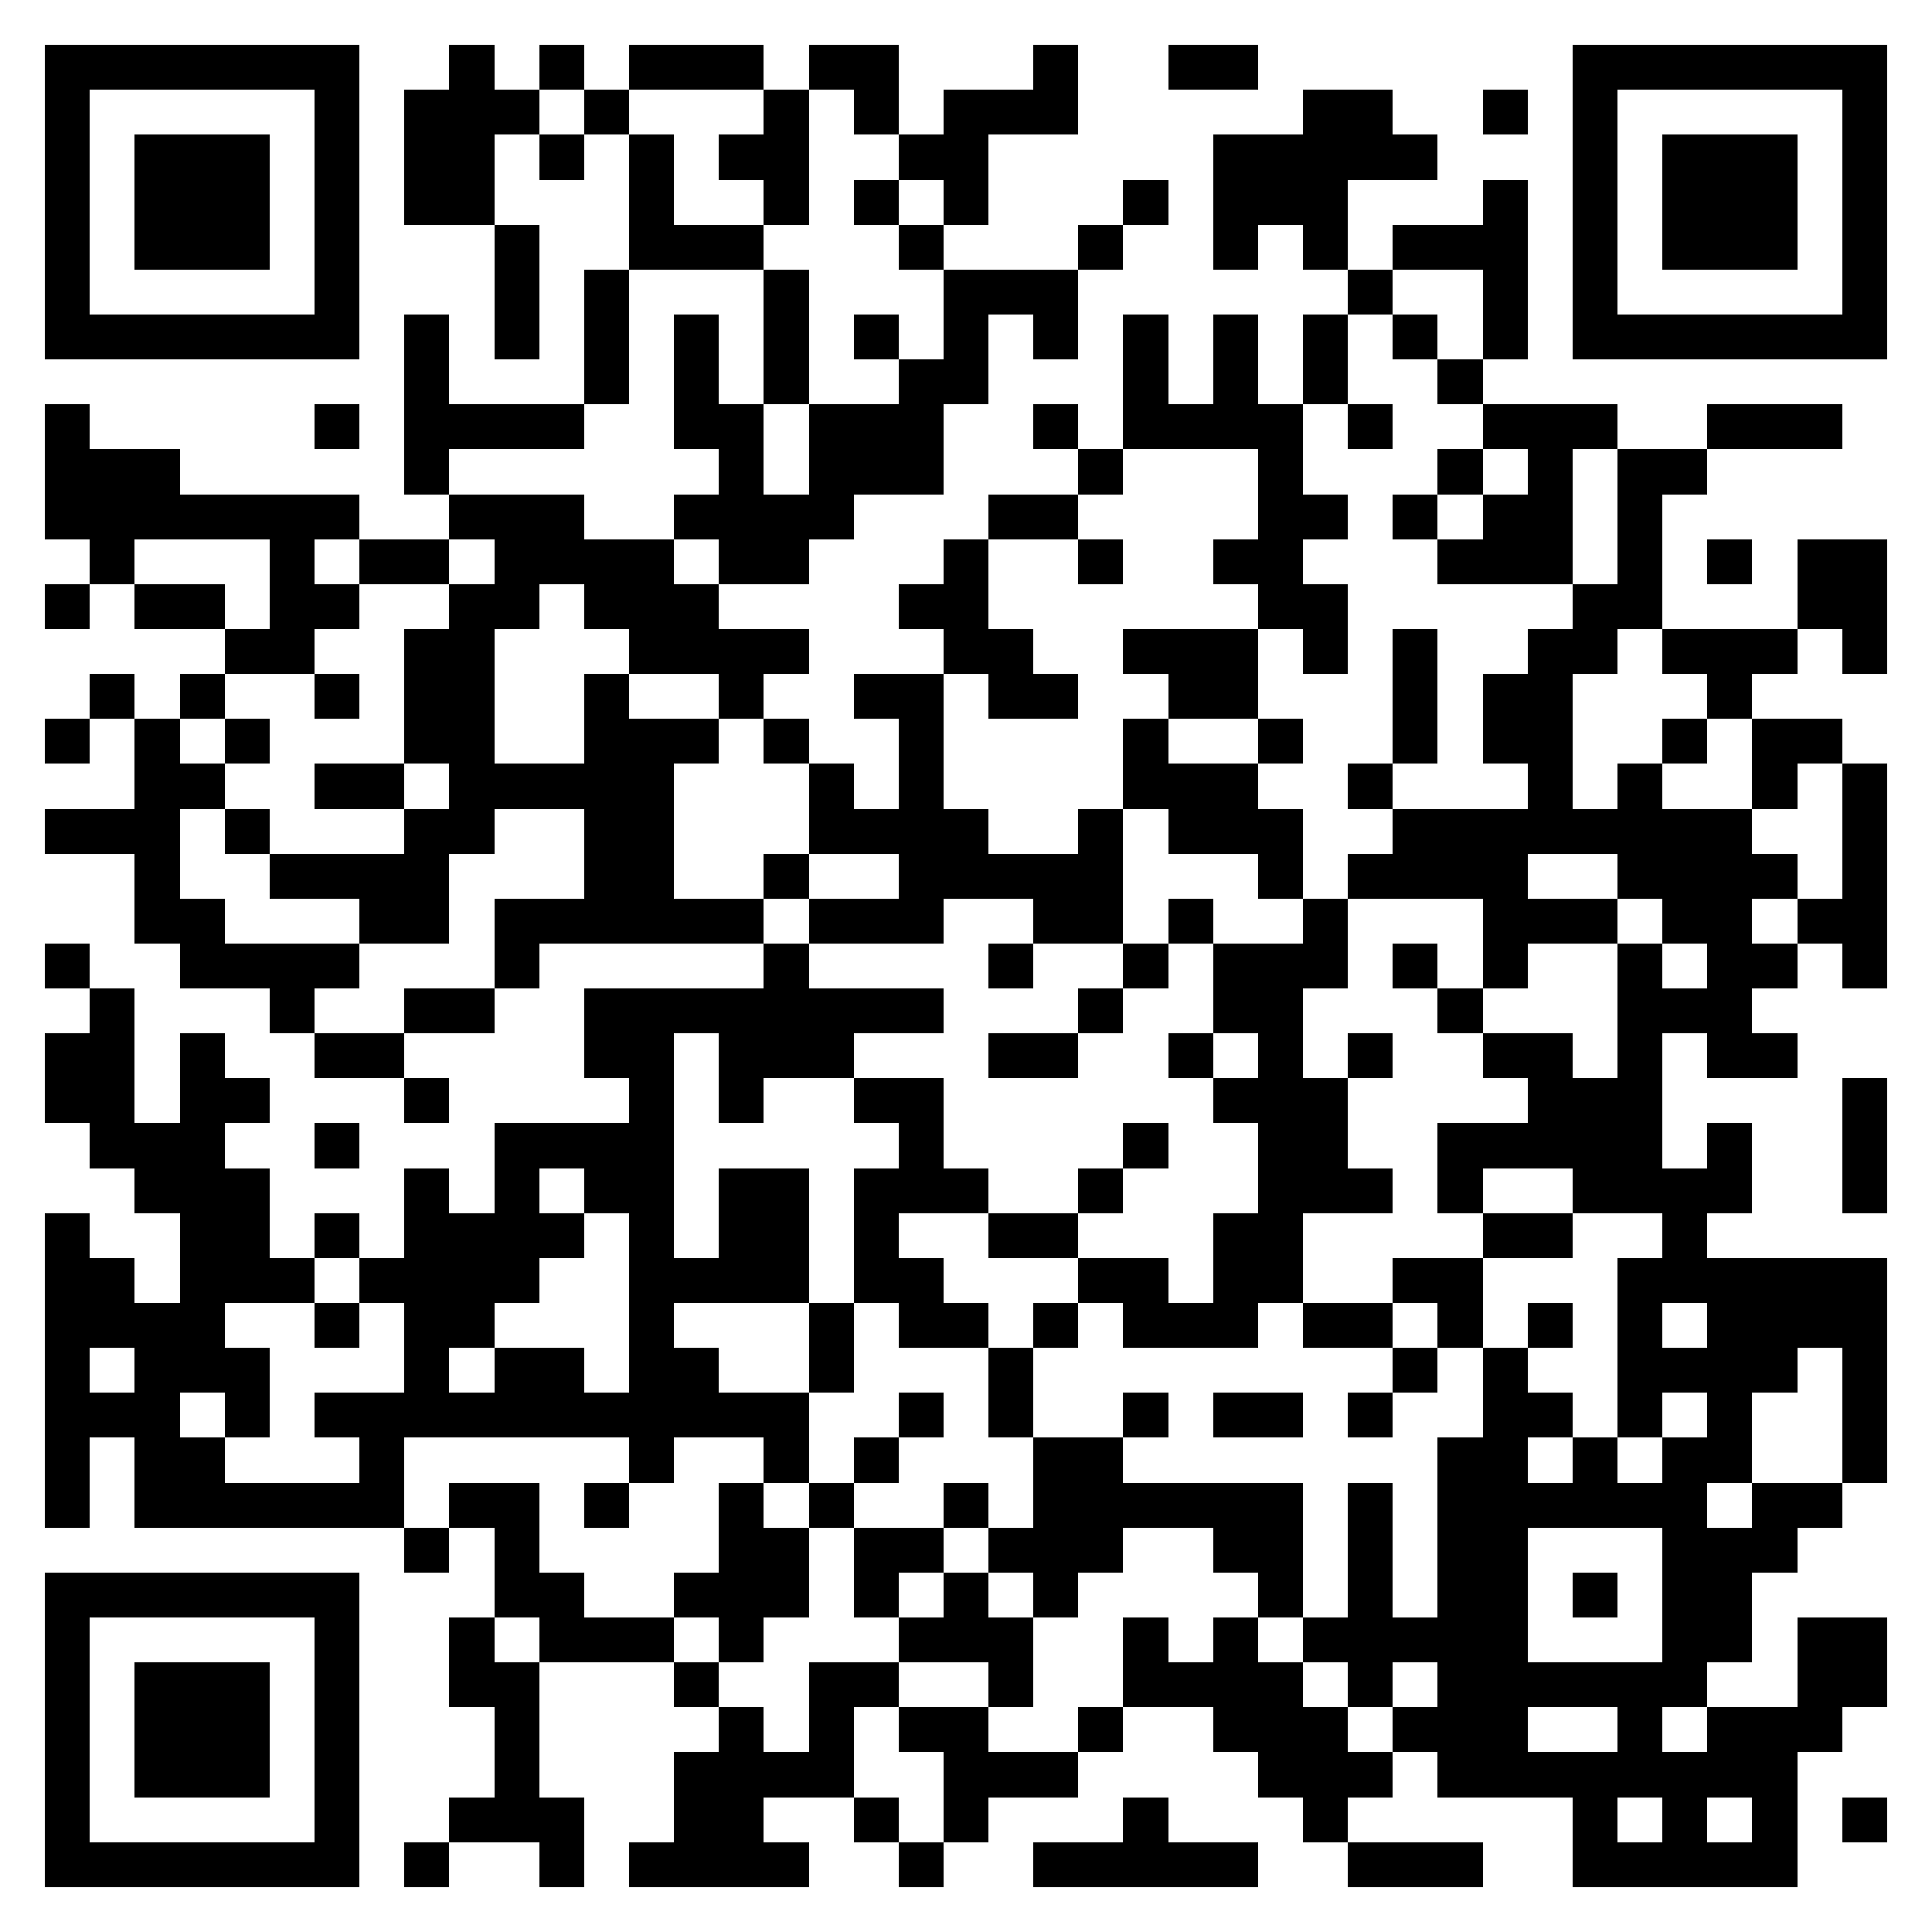
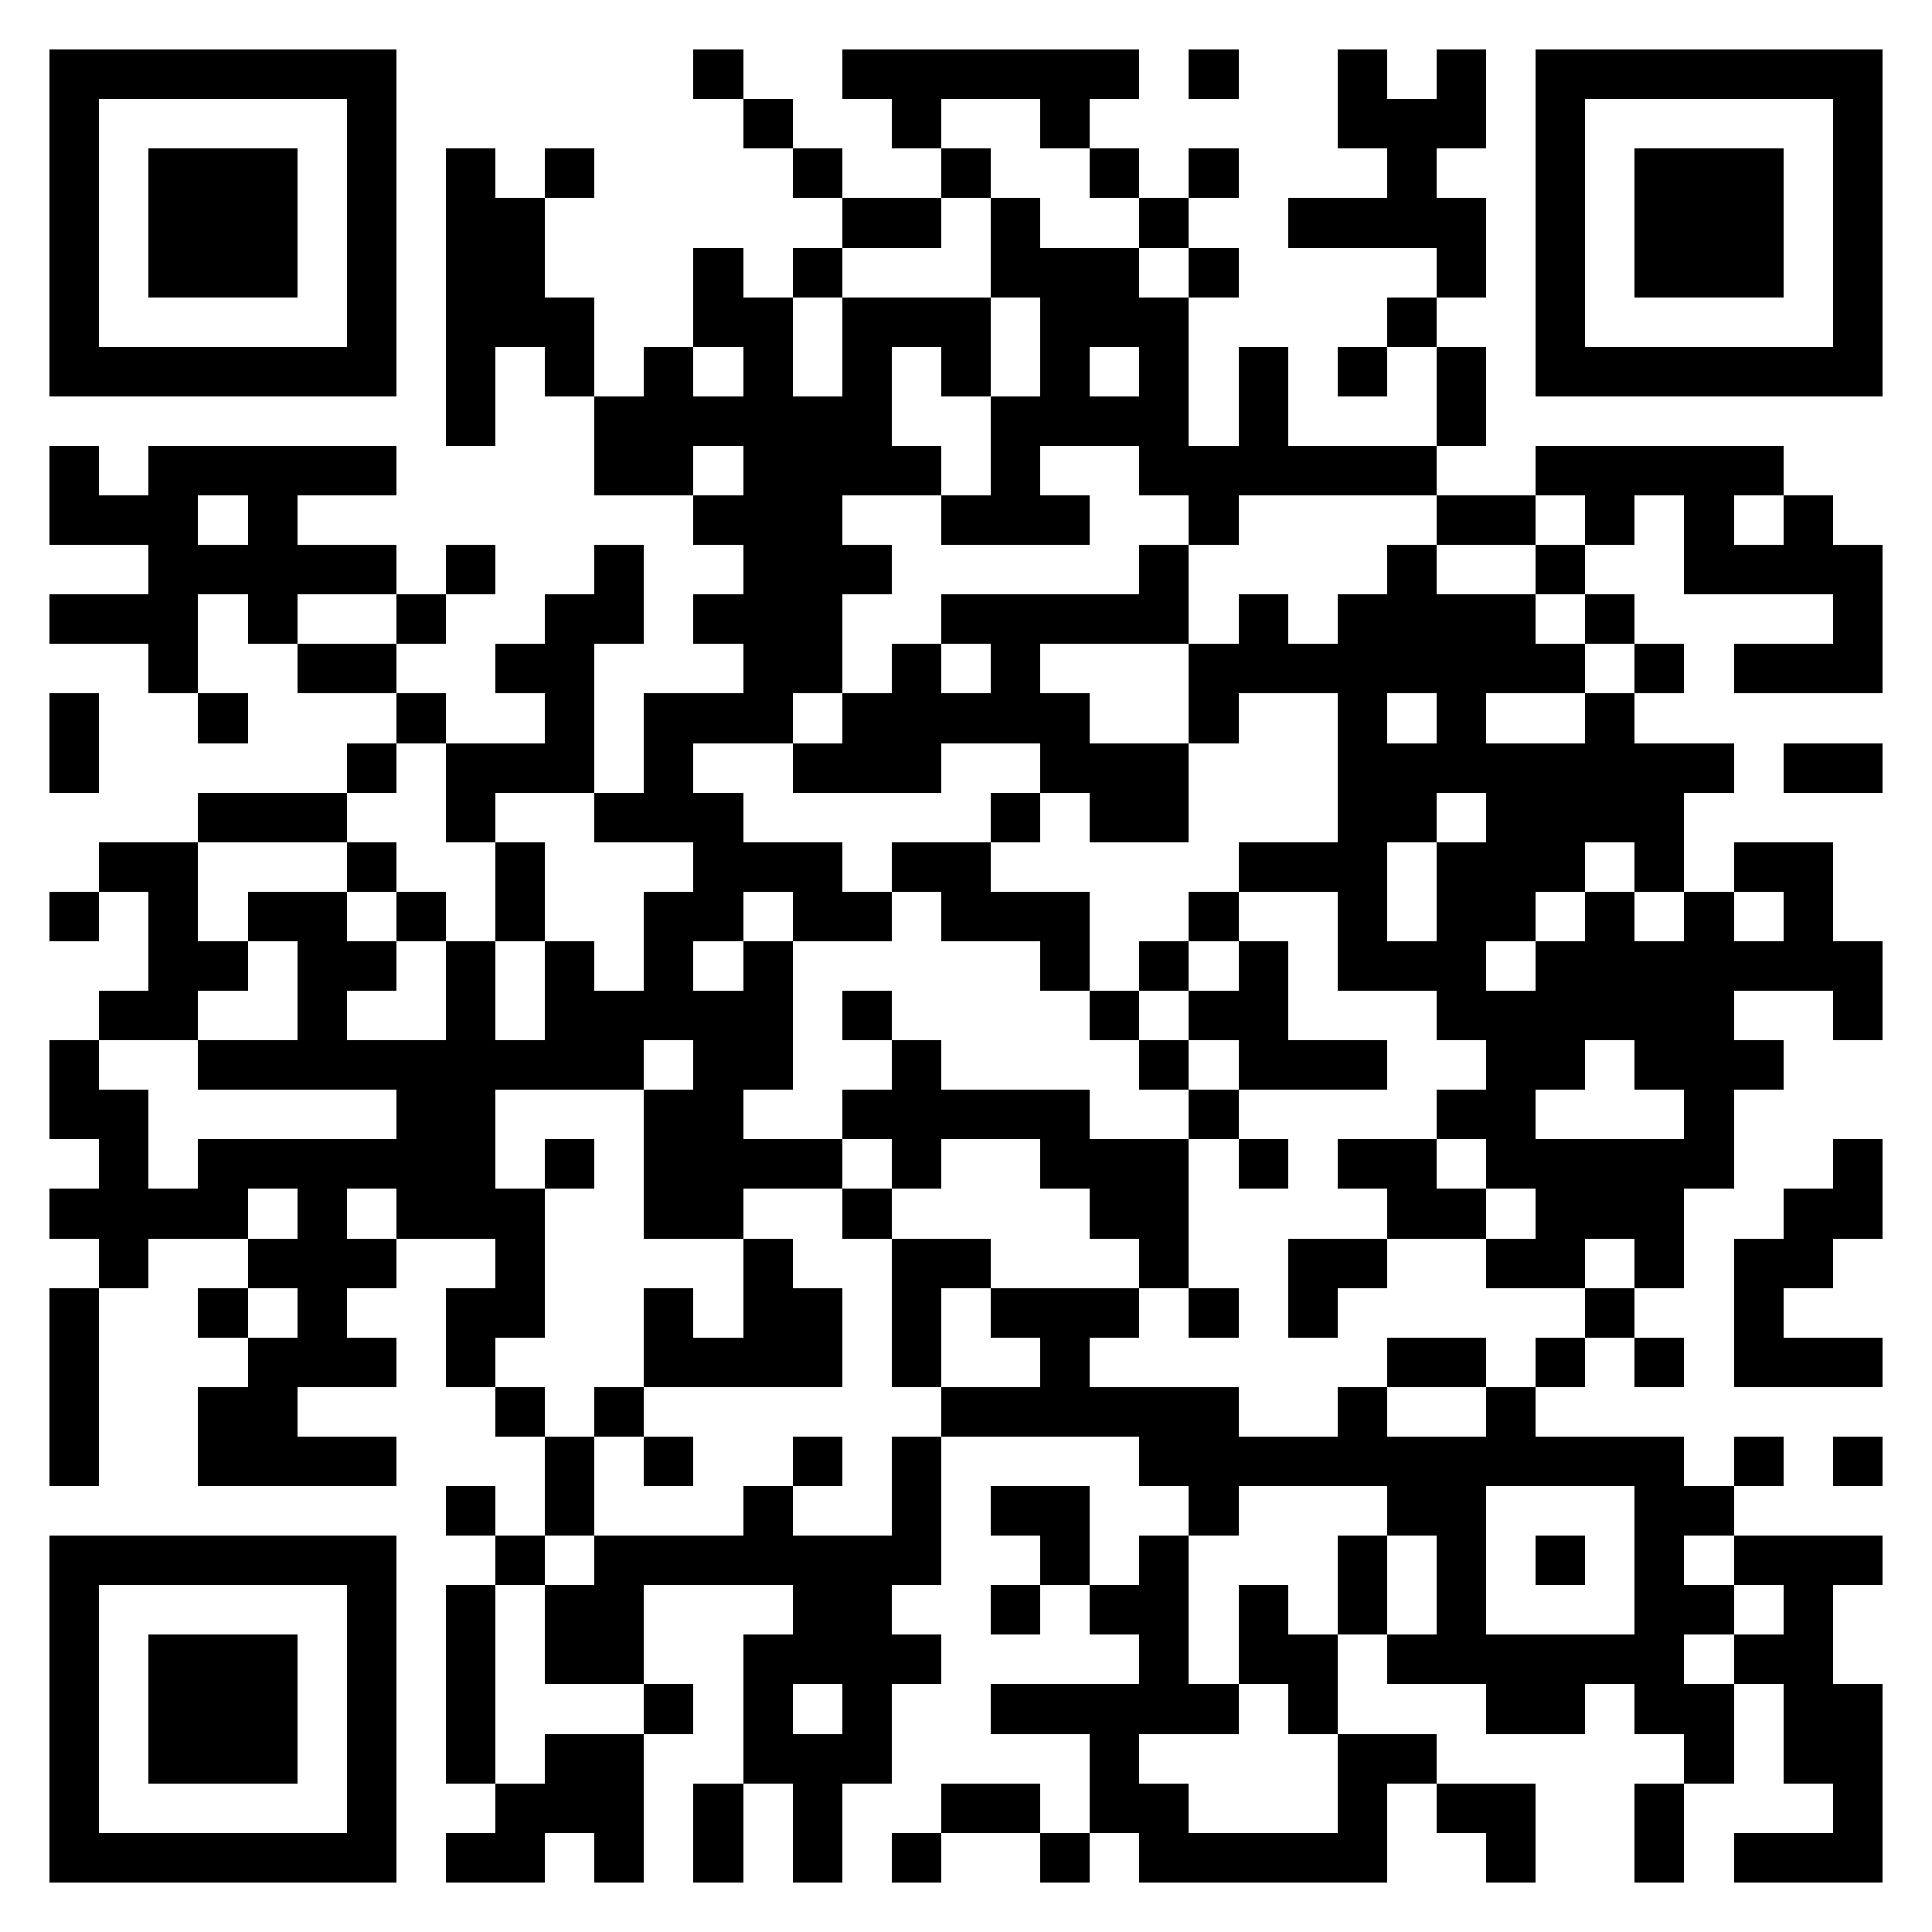
- <svg xmlns="http://www.w3.org/2000/svg" viewBox="0 0 43 43" shape-rendering="crispEdges">
-   <path fill="#ffffff" d="M0 0h43v43H0z" />
-   <path stroke="#000000" d="M1 1.5h7m2 0h1m1 0h1m1 0h3m1 0h2m3 0h1m2 0h2m7 0h7M1 2.5h1m5 0h1m1 0h3m1 0h1m3 0h1m1 0h1m1 0h3m5 0h2m2 0h1m1 0h1m5 0h1M1 3.5h1m1 0h3m1 0h1m1 0h2m1 0h1m1 0h1m1 0h2m2 0h2m5 0h5m3 0h1m1 0h3m1 0h1M1 4.5h1m1 0h3m1 0h1m1 0h2m3 0h1m2 0h1m1 0h1m1 0h1m3 0h1m1 0h3m3 0h1m1 0h1m1 0h3m1 0h1M1 5.5h1m1 0h3m1 0h1m3 0h1m2 0h3m3 0h1m3 0h1m2 0h1m1 0h1m1 0h3m1 0h1m1 0h3m1 0h1M1 6.5h1m5 0h1m3 0h1m1 0h1m3 0h1m3 0h3m6 0h1m2 0h1m1 0h1m5 0h1M1 7.5h7m1 0h1m1 0h1m1 0h1m1 0h1m1 0h1m1 0h1m1 0h1m1 0h1m1 0h1m1 0h1m1 0h1m1 0h1m1 0h1m1 0h7M9 8.5h1m3 0h1m1 0h1m1 0h1m2 0h2m3 0h1m1 0h1m1 0h1m2 0h1M1 9.5h1m5 0h1m1 0h4m2 0h2m1 0h3m2 0h1m1 0h4m1 0h1m2 0h3m2 0h3M1 10.5h3m5 0h1m6 0h1m1 0h3m3 0h1m3 0h1m3 0h1m1 0h1m1 0h2M1 11.5h7m2 0h3m2 0h4m3 0h2m4 0h2m1 0h1m1 0h2m1 0h1M2 12.5h1m3 0h1m1 0h2m1 0h4m1 0h2m3 0h1m2 0h1m2 0h2m3 0h3m1 0h1m1 0h1m1 0h2M1 13.5h1m1 0h2m1 0h2m2 0h2m1 0h3m4 0h2m6 0h2m5 0h2m3 0h2M5 14.5h2m2 0h2m3 0h4m3 0h2m2 0h3m1 0h1m1 0h1m2 0h2m1 0h3m1 0h1M2 15.5h1m1 0h1m2 0h1m1 0h2m2 0h1m2 0h1m2 0h2m1 0h2m2 0h2m3 0h1m1 0h2m3 0h1M1 16.5h1m1 0h1m1 0h1m3 0h2m2 0h3m1 0h1m2 0h1m4 0h1m2 0h1m2 0h1m1 0h2m2 0h1m1 0h2M3 17.5h2m2 0h2m1 0h5m3 0h1m1 0h1m4 0h3m2 0h1m3 0h1m1 0h1m2 0h1m1 0h1M1 18.5h3m1 0h1m3 0h2m2 0h2m3 0h4m2 0h1m1 0h3m2 0h8m2 0h1M3 19.5h1m2 0h4m3 0h2m2 0h1m2 0h5m3 0h1m1 0h4m2 0h4m1 0h1M3 20.5h2m3 0h2m1 0h6m1 0h3m2 0h2m1 0h1m2 0h1m3 0h3m1 0h2m1 0h2M1 21.5h1m2 0h4m3 0h1m5 0h1m4 0h1m2 0h1m1 0h3m1 0h1m1 0h1m2 0h1m1 0h2m1 0h1M2 22.5h1m3 0h1m2 0h2m2 0h8m3 0h1m2 0h2m3 0h1m3 0h3M1 23.5h2m1 0h1m2 0h2m4 0h2m1 0h3m3 0h2m2 0h1m1 0h1m1 0h1m2 0h2m1 0h1m1 0h2M1 24.5h2m1 0h2m3 0h1m4 0h1m1 0h1m2 0h2m6 0h3m4 0h3m4 0h1M2 25.5h3m2 0h1m3 0h4m5 0h1m4 0h1m2 0h2m2 0h5m1 0h1m2 0h1M3 26.5h3m3 0h1m1 0h1m1 0h2m1 0h2m1 0h3m2 0h1m3 0h3m1 0h1m2 0h4m2 0h1M1 27.5h1m2 0h2m1 0h1m1 0h4m1 0h1m1 0h2m1 0h1m2 0h2m3 0h2m4 0h2m2 0h1M1 28.5h2m1 0h3m1 0h4m2 0h4m1 0h2m3 0h2m1 0h2m2 0h2m3 0h6M1 29.5h4m2 0h1m1 0h2m3 0h1m3 0h1m1 0h2m1 0h1m1 0h3m1 0h2m1 0h1m1 0h1m1 0h1m1 0h4M1 30.5h1m1 0h3m3 0h1m1 0h2m1 0h2m2 0h1m3 0h1m8 0h1m1 0h1m2 0h4m1 0h1M1 31.5h3m1 0h1m1 0h11m2 0h1m1 0h1m2 0h1m1 0h2m1 0h1m2 0h2m1 0h1m1 0h1m2 0h1M1 32.5h1m1 0h2m3 0h1m5 0h1m2 0h1m1 0h1m3 0h2m7 0h2m1 0h1m1 0h2m2 0h1M1 33.5h1m1 0h6m1 0h2m1 0h1m2 0h1m1 0h1m2 0h1m1 0h6m1 0h1m1 0h6m1 0h2M9 34.5h1m1 0h1m4 0h2m1 0h2m1 0h3m2 0h2m1 0h1m1 0h2m3 0h3M1 35.5h7m3 0h2m2 0h3m1 0h1m1 0h1m1 0h1m4 0h1m1 0h1m1 0h2m1 0h1m1 0h2M1 36.5h1m5 0h1m2 0h1m1 0h3m1 0h1m3 0h3m2 0h1m1 0h1m1 0h5m3 0h2m1 0h2M1 37.5h1m1 0h3m1 0h1m2 0h2m3 0h1m2 0h2m2 0h1m2 0h4m1 0h1m1 0h6m2 0h2M1 38.5h1m1 0h3m1 0h1m3 0h1m4 0h1m1 0h1m1 0h2m2 0h1m2 0h3m1 0h3m2 0h1m1 0h3M1 39.5h1m1 0h3m1 0h1m3 0h1m3 0h4m2 0h3m4 0h3m1 0h8M1 40.5h1m5 0h1m2 0h3m2 0h2m2 0h1m1 0h1m3 0h1m3 0h1m5 0h1m1 0h1m1 0h1m1 0h1M1 41.5h7m1 0h1m2 0h1m1 0h4m2 0h1m2 0h5m2 0h3m2 0h5" />
+ <svg xmlns="http://www.w3.org/2000/svg" viewBox="0 0 39 39" shape-rendering="crispEdges">
+   <path fill="#ffffff" d="M0 0h39v39H0z" />
+   <path stroke="#000000" d="M1 1.5h7m6 0h1m2 0h6m1 0h1m2 0h1m1 0h1m1 0h7M1 2.5h1m5 0h1m7 0h1m2 0h1m2 0h1m5 0h3m1 0h1m5 0h1M1 3.5h1m1 0h3m1 0h1m1 0h1m1 0h1m4 0h1m2 0h1m2 0h1m1 0h1m3 0h1m2 0h1m1 0h3m1 0h1M1 4.5h1m1 0h3m1 0h1m1 0h2m6 0h2m1 0h1m2 0h1m2 0h4m1 0h1m1 0h3m1 0h1M1 5.5h1m1 0h3m1 0h1m1 0h2m3 0h1m1 0h1m3 0h3m1 0h1m4 0h1m1 0h1m1 0h3m1 0h1M1 6.5h1m5 0h1m1 0h3m2 0h2m1 0h3m1 0h3m4 0h1m2 0h1m5 0h1M1 7.5h7m1 0h1m1 0h1m1 0h1m1 0h1m1 0h1m1 0h1m1 0h1m1 0h1m1 0h1m1 0h1m1 0h1m1 0h7M9 8.5h1m2 0h6m2 0h4m1 0h1m3 0h1M1 9.5h1m1 0h5m4 0h2m1 0h4m1 0h1m2 0h6m2 0h5M1 10.5h3m1 0h1m8 0h3m2 0h3m2 0h1m4 0h2m1 0h1m1 0h1m1 0h1M3 11.5h5m1 0h1m2 0h1m2 0h3m5 0h1m4 0h1m2 0h1m2 0h4M1 12.5h3m1 0h1m2 0h1m2 0h2m1 0h3m2 0h5m1 0h1m1 0h4m1 0h1m4 0h1M3 13.5h1m2 0h2m2 0h2m3 0h2m1 0h1m1 0h1m3 0h8m1 0h1m1 0h3M1 14.5h1m2 0h1m3 0h1m2 0h1m1 0h3m1 0h5m2 0h1m2 0h1m1 0h1m2 0h1M1 15.5h1m5 0h1m1 0h3m1 0h1m2 0h3m2 0h3m3 0h8m1 0h2M4 16.5h3m2 0h1m2 0h3m5 0h1m1 0h2m3 0h2m1 0h4M2 17.5h2m3 0h1m2 0h1m3 0h3m1 0h2m5 0h3m1 0h3m1 0h1m1 0h2M1 18.5h1m1 0h1m1 0h2m1 0h1m1 0h1m2 0h2m1 0h2m1 0h3m2 0h1m2 0h1m1 0h2m1 0h1m1 0h1m1 0h1M3 19.5h2m1 0h2m1 0h1m1 0h1m1 0h1m1 0h1m5 0h1m1 0h1m1 0h1m1 0h3m1 0h7M2 20.5h2m2 0h1m2 0h1m1 0h5m1 0h1m4 0h1m1 0h2m3 0h6m2 0h1M1 21.5h1m2 0h9m1 0h2m2 0h1m4 0h1m1 0h3m2 0h2m1 0h3M1 22.5h2m5 0h2m3 0h2m2 0h5m2 0h1m4 0h2m3 0h1M2 23.5h1m1 0h6m1 0h1m1 0h4m1 0h1m2 0h3m1 0h1m1 0h2m1 0h5m2 0h1M1 24.5h4m1 0h1m1 0h3m2 0h2m2 0h1m4 0h2m4 0h2m1 0h3m2 0h2M2 25.5h1m2 0h3m2 0h1m4 0h1m2 0h2m3 0h1m2 0h2m2 0h2m1 0h1m1 0h2M1 26.5h1m2 0h1m1 0h1m2 0h2m2 0h1m1 0h2m1 0h1m1 0h3m1 0h1m1 0h1m5 0h1m2 0h1M1 27.5h1m3 0h3m1 0h1m3 0h4m1 0h1m2 0h1m6 0h2m1 0h1m1 0h1m1 0h3M1 28.5h1m2 0h2m4 0h1m1 0h1m6 0h6m2 0h1m2 0h1M1 29.5h1m2 0h4m3 0h1m1 0h1m2 0h1m1 0h1m4 0h11m1 0h1m1 0h1M9 30.5h1m1 0h1m3 0h1m2 0h1m1 0h2m2 0h1m3 0h2m3 0h2M1 31.5h7m2 0h1m1 0h7m2 0h1m1 0h1m3 0h1m1 0h1m1 0h1m1 0h1m1 0h3M1 32.5h1m5 0h1m1 0h1m1 0h2m3 0h2m2 0h1m1 0h2m1 0h1m1 0h1m1 0h1m3 0h2m1 0h1M1 33.5h1m1 0h3m1 0h1m1 0h1m1 0h2m2 0h4m4 0h1m1 0h2m1 0h6m1 0h2M1 34.5h1m1 0h3m1 0h1m1 0h1m3 0h1m1 0h1m1 0h1m2 0h5m1 0h1m3 0h2m1 0h2m1 0h2M1 35.5h1m1 0h3m1 0h1m1 0h1m1 0h2m2 0h3m4 0h1m4 0h2m5 0h1m1 0h2M1 36.5h1m5 0h1m2 0h3m1 0h1m1 0h1m2 0h2m1 0h2m3 0h1m1 0h2m2 0h1m3 0h1M1 37.5h7m1 0h2m1 0h1m1 0h1m1 0h1m1 0h1m2 0h1m1 0h5m2 0h1m2 0h1m1 0h3" />
</svg>
